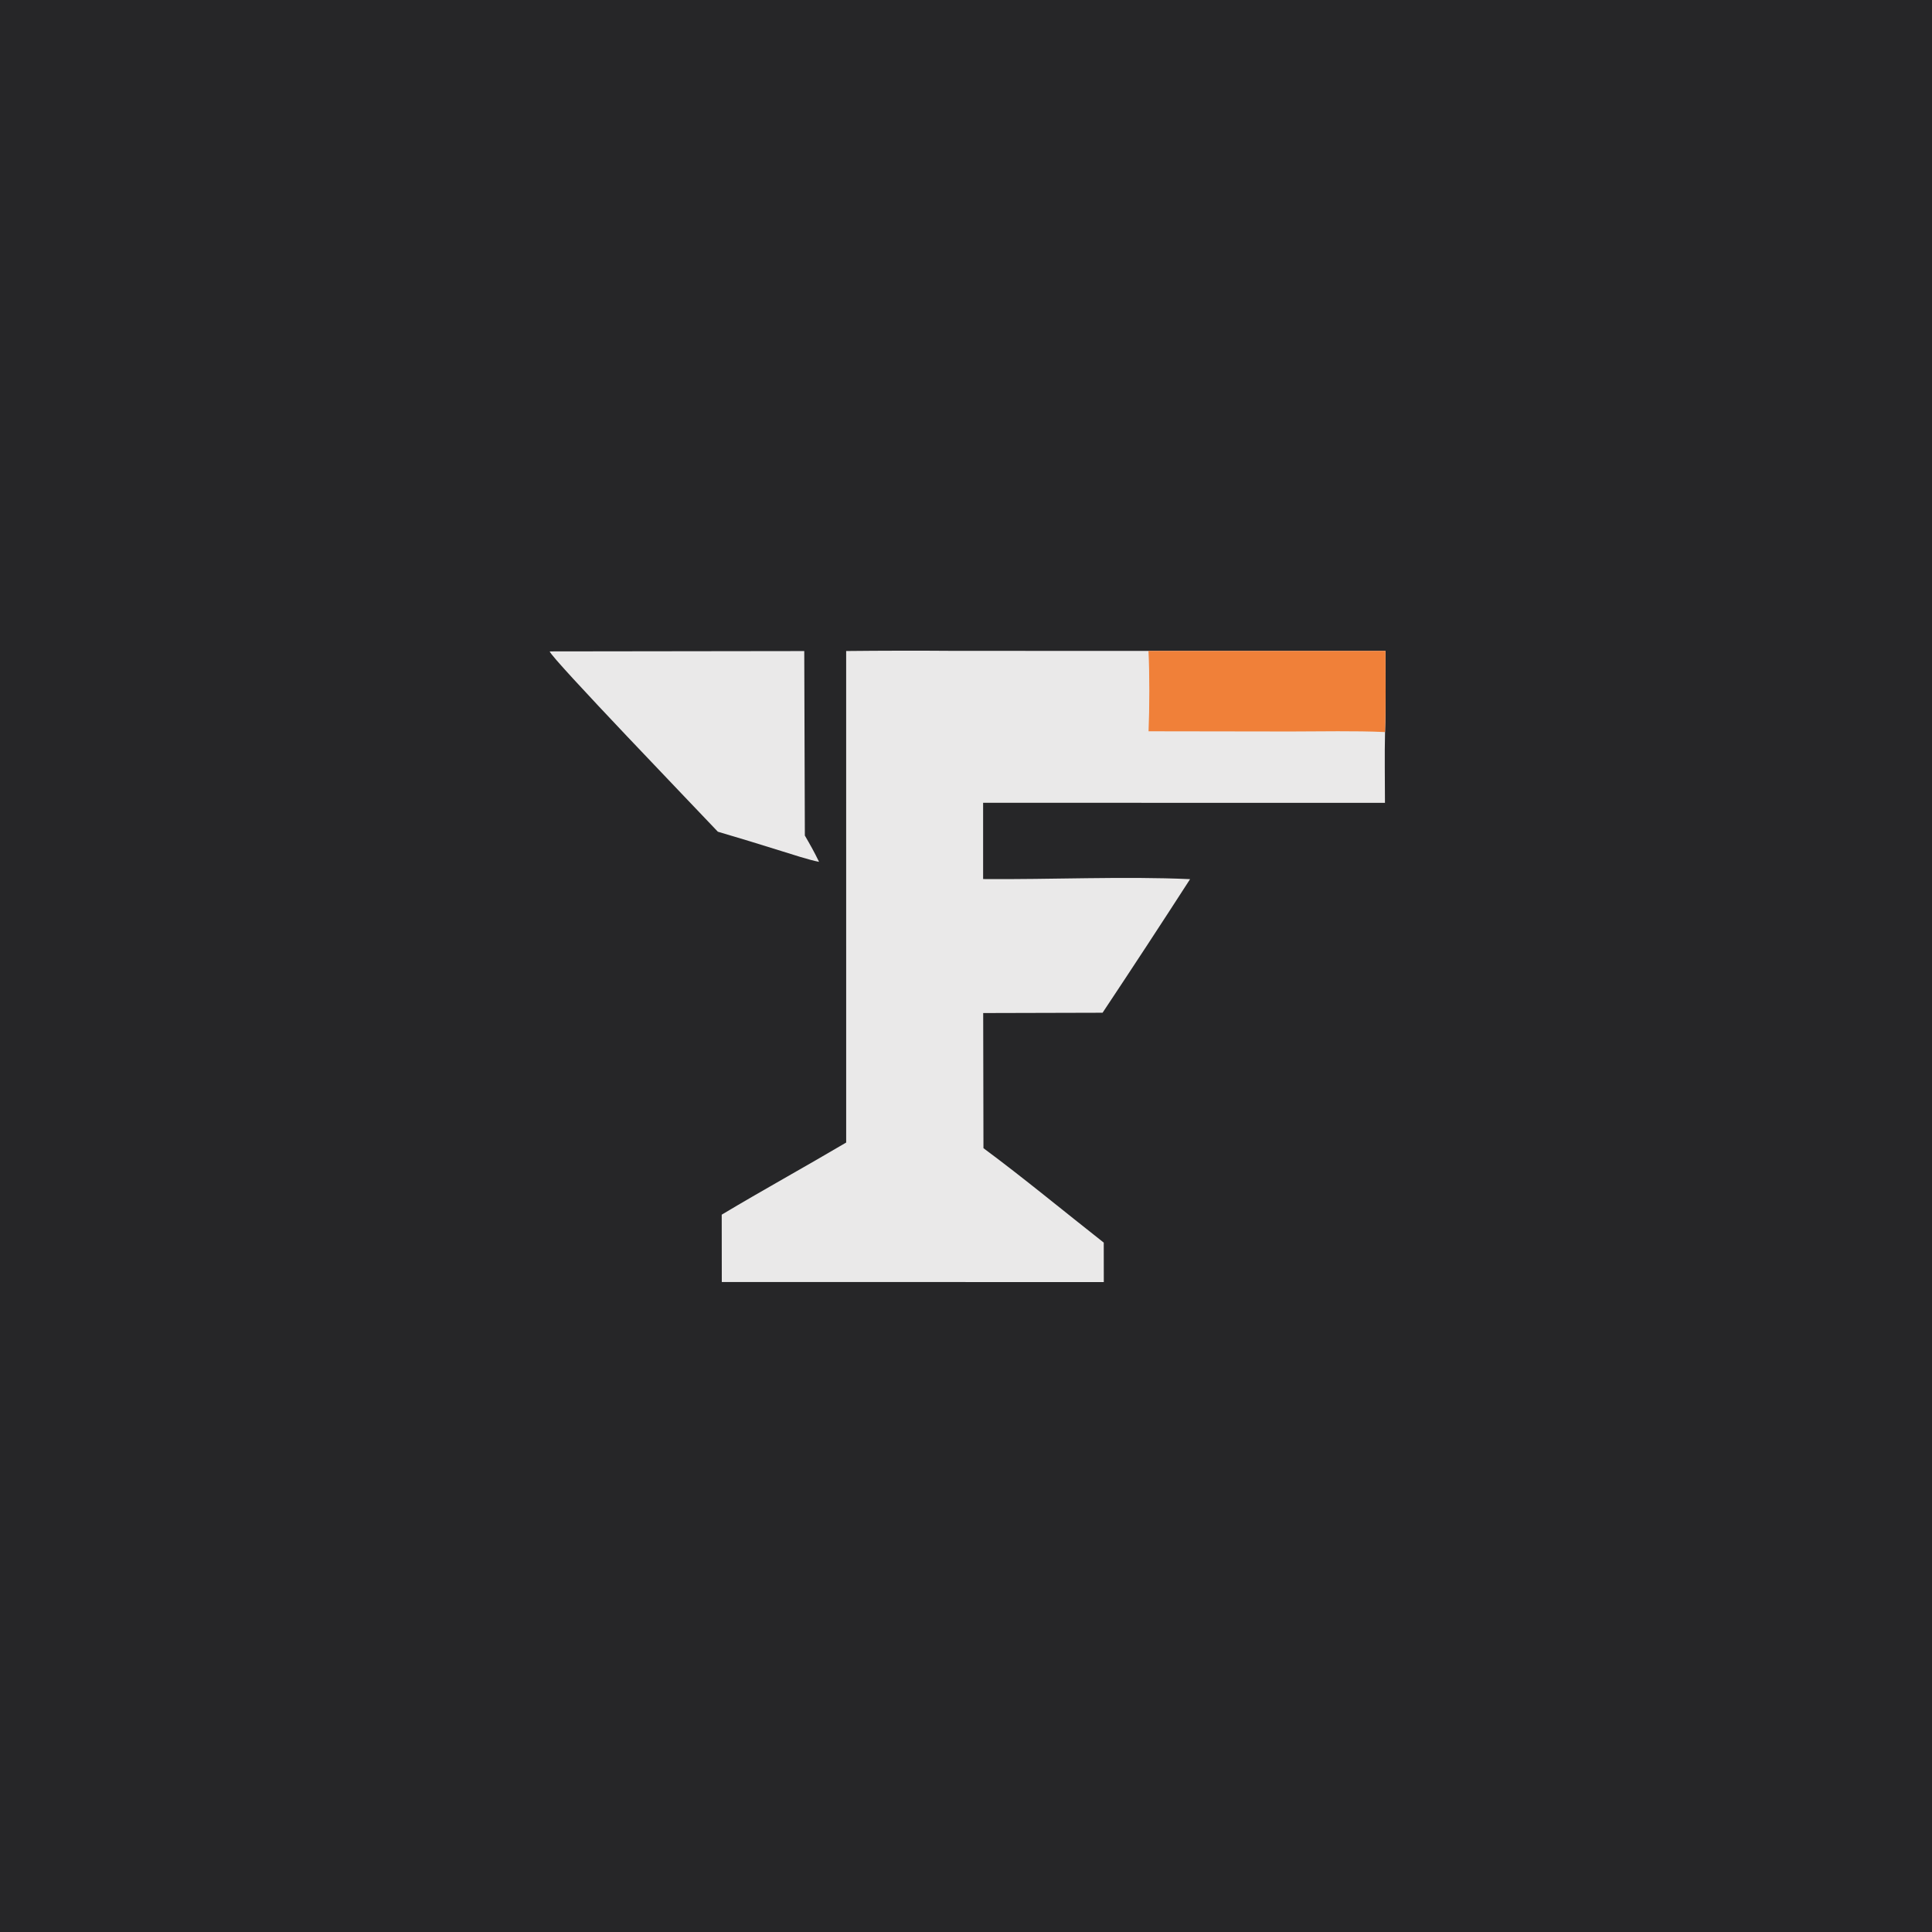
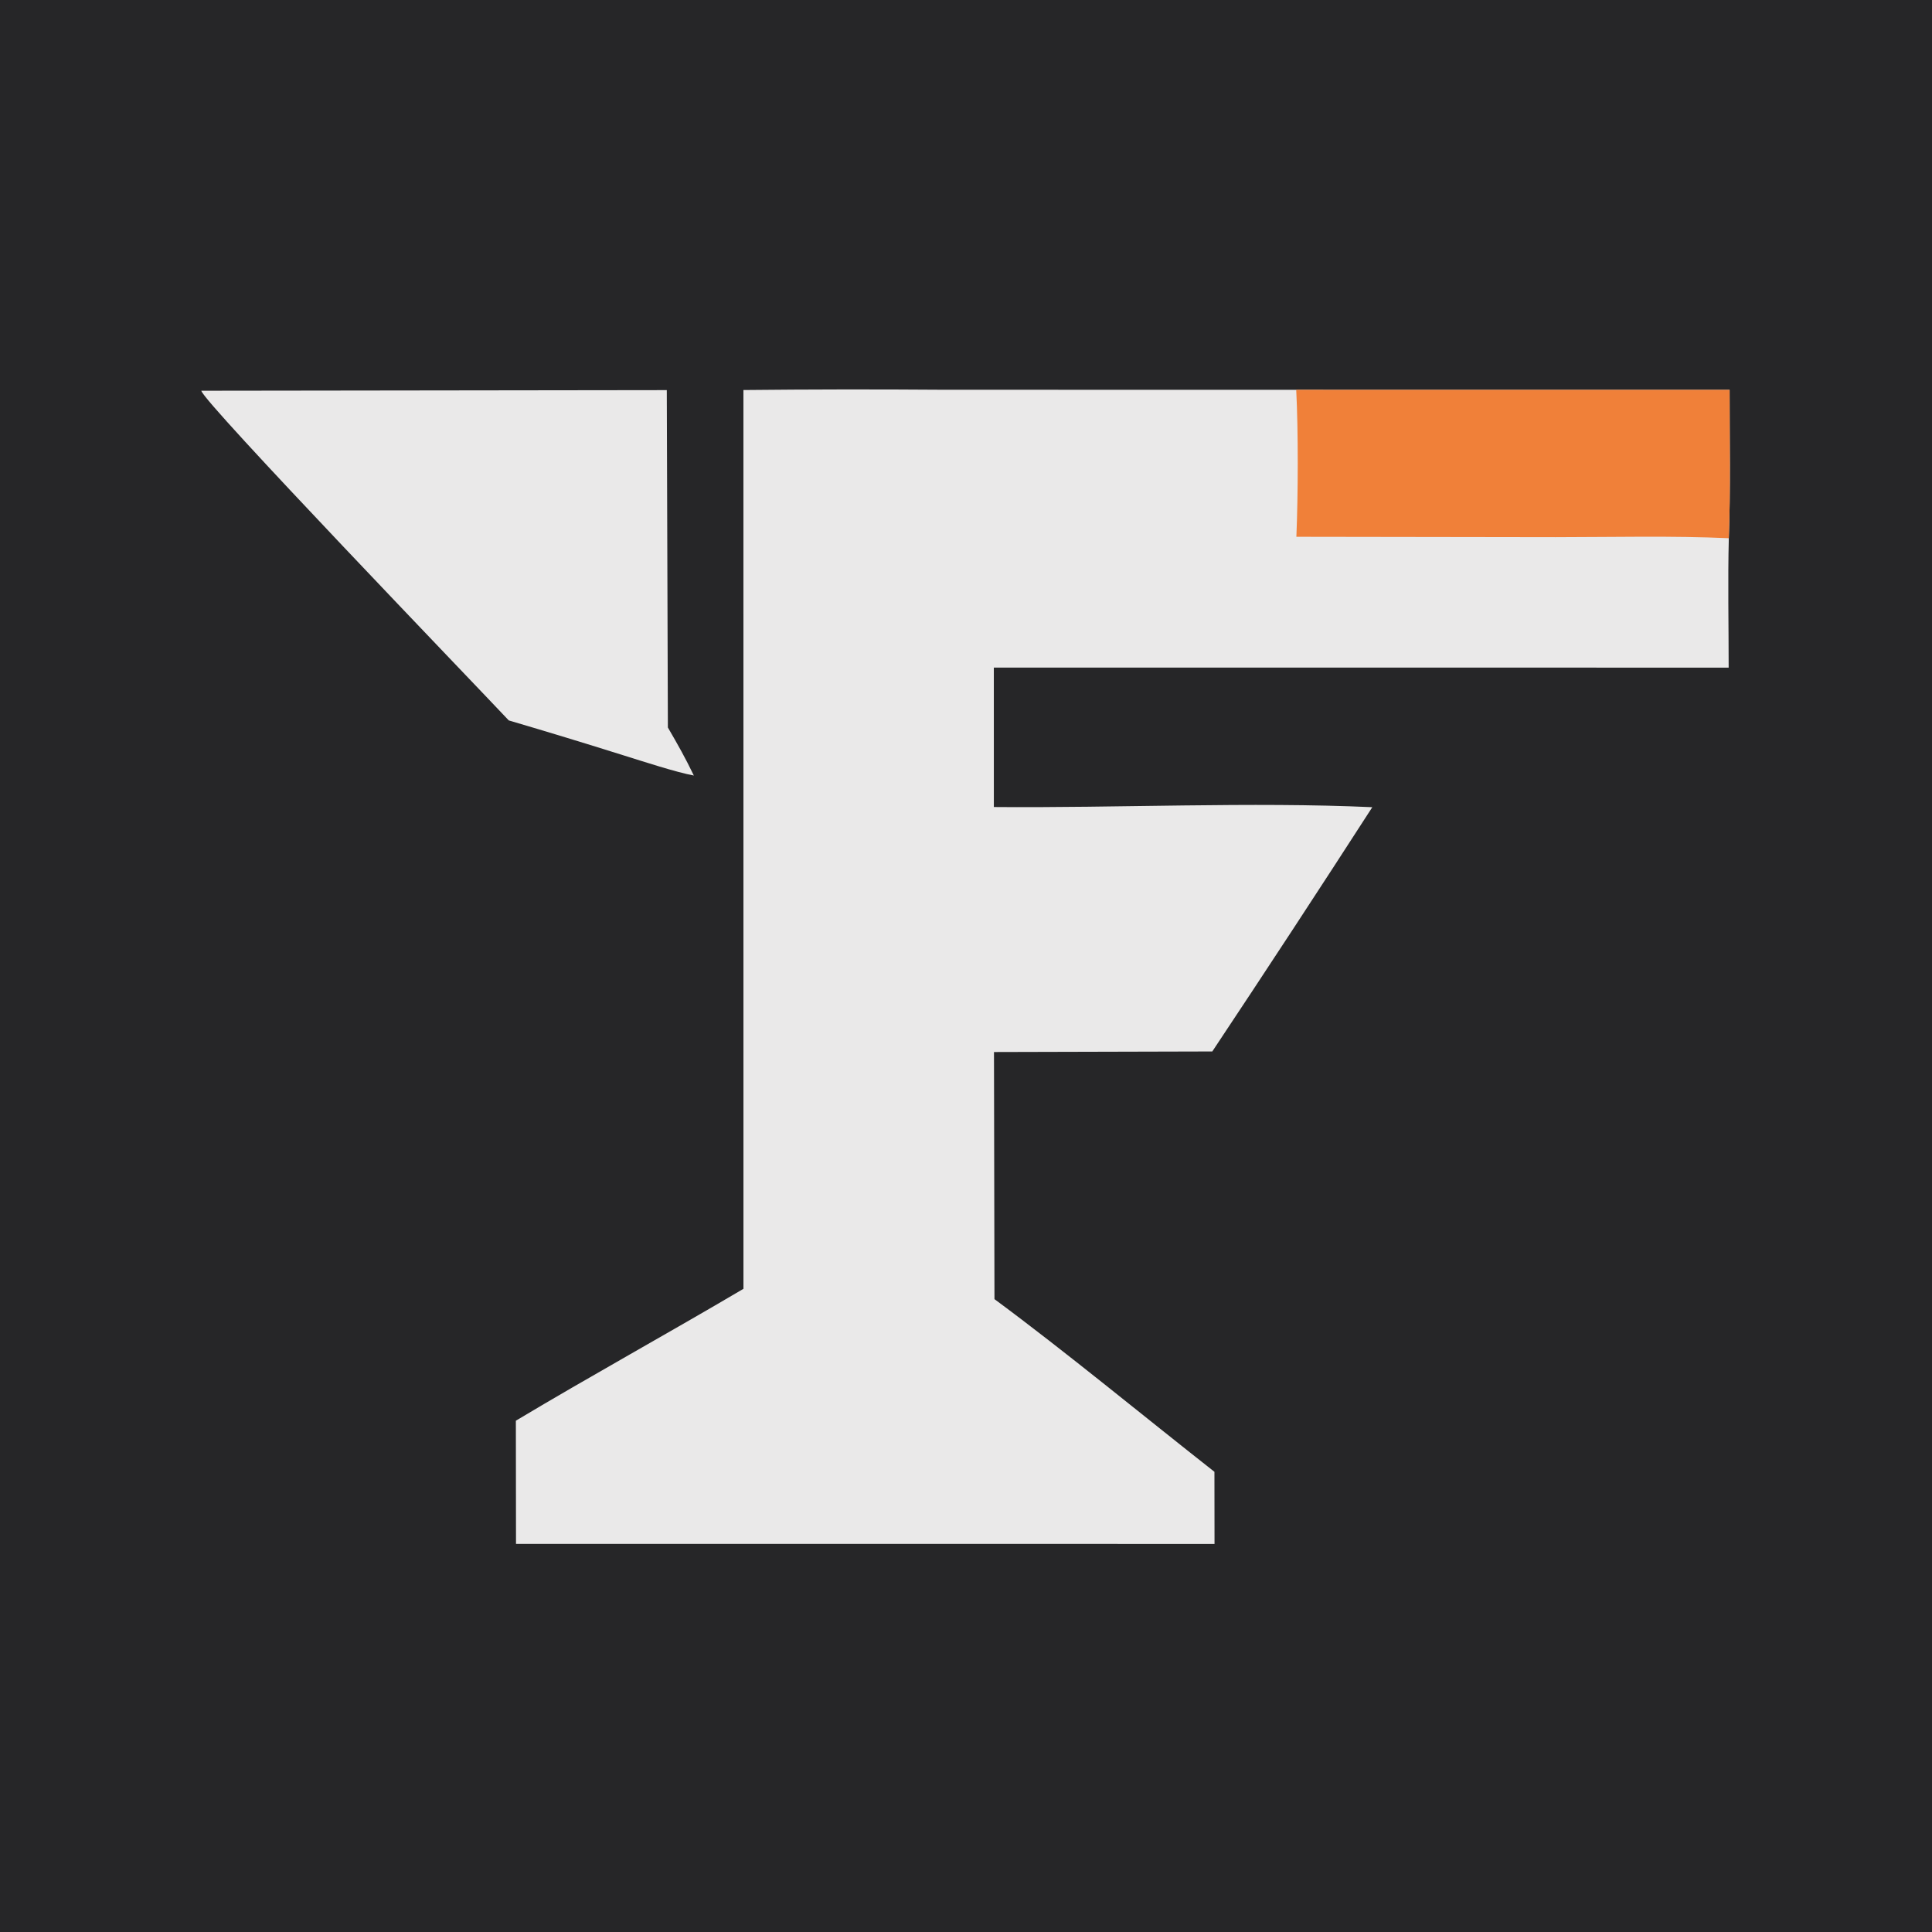
- <svg xmlns="http://www.w3.org/2000/svg" width="1024" height="1024" viewBox="0 0 1024 1024">
+ <svg xmlns="http://www.w3.org/2000/svg" viewBox="233 232 560 560" width="100%" height="100%">
  <path fill="#262628" d="M0 0L1024 0L1024 1024L0 1024L0 0Z" />
  <path fill="#EAE9E9" d="M448.485 345.053C467.698 344.853 486.913 344.826 506.126 344.971L608.718 344.992L734.336 345.005C734.324 358.813 734.619 374.346 734.106 388.006C733.793 400.051 734.066 413.371 734.06 425.517L521.068 425.499L521.074 465.919C556.534 466.235 595.795 464.369 630.768 465.971C615.472 489.678 600.012 513.278 584.389 536.771L521.11 536.934L521.251 608.559C541.894 623.821 564.591 642.566 585.011 658.609L585.036 679.516L382.566 679.506L382.525 643.796C404.304 630.763 426.593 618.502 448.492 605.568L448.485 345.053Z" />
  <path fill="#F08039" d="M608.718 344.992L734.336 345.005C734.324 358.813 734.619 374.346 734.106 388.006C717.97 387.262 700.209 387.693 683.894 387.703L608.762 387.592C609.264 375.519 609.327 357.065 608.718 344.992Z" />
  <path fill="#EAE9E9" d="M291.354 345.255L426.274 345.079L426.588 442.871C429.45 447.79 431.632 451.634 434.113 456.792C429.04 455.872 419.1 452.609 413.869 450.985C402.769 447.492 391.637 444.103 380.474 440.819C370.49 430.185 291.69 348.339 291.354 345.255Z" />
</svg>
